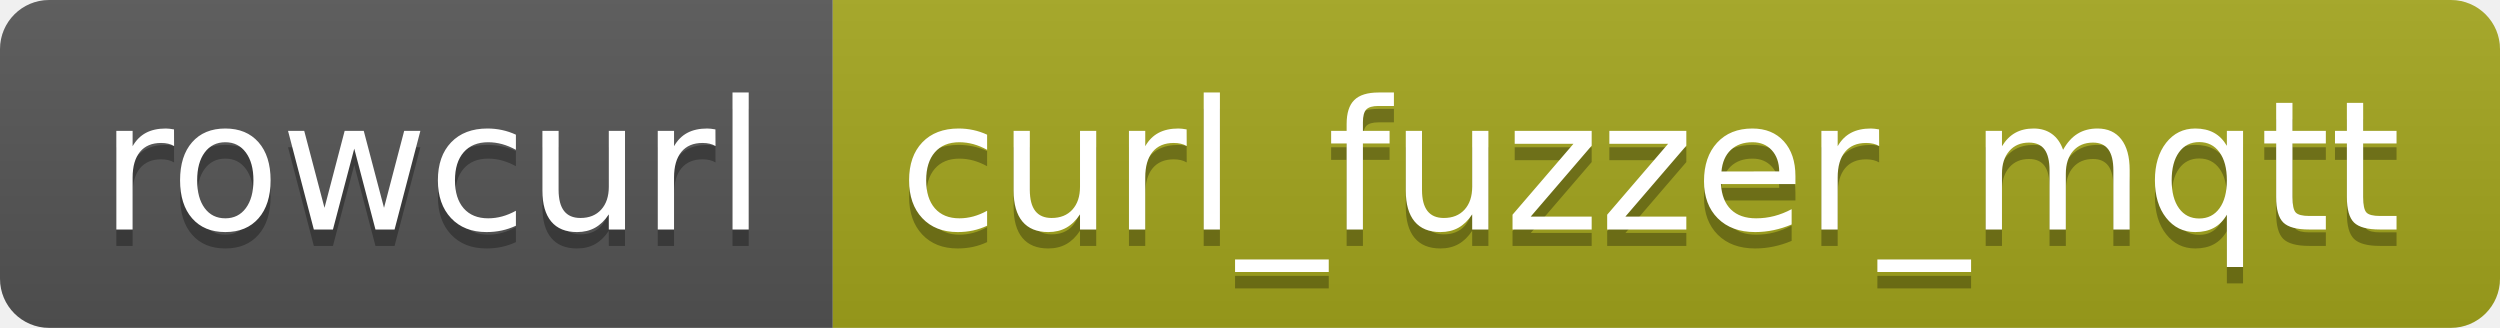
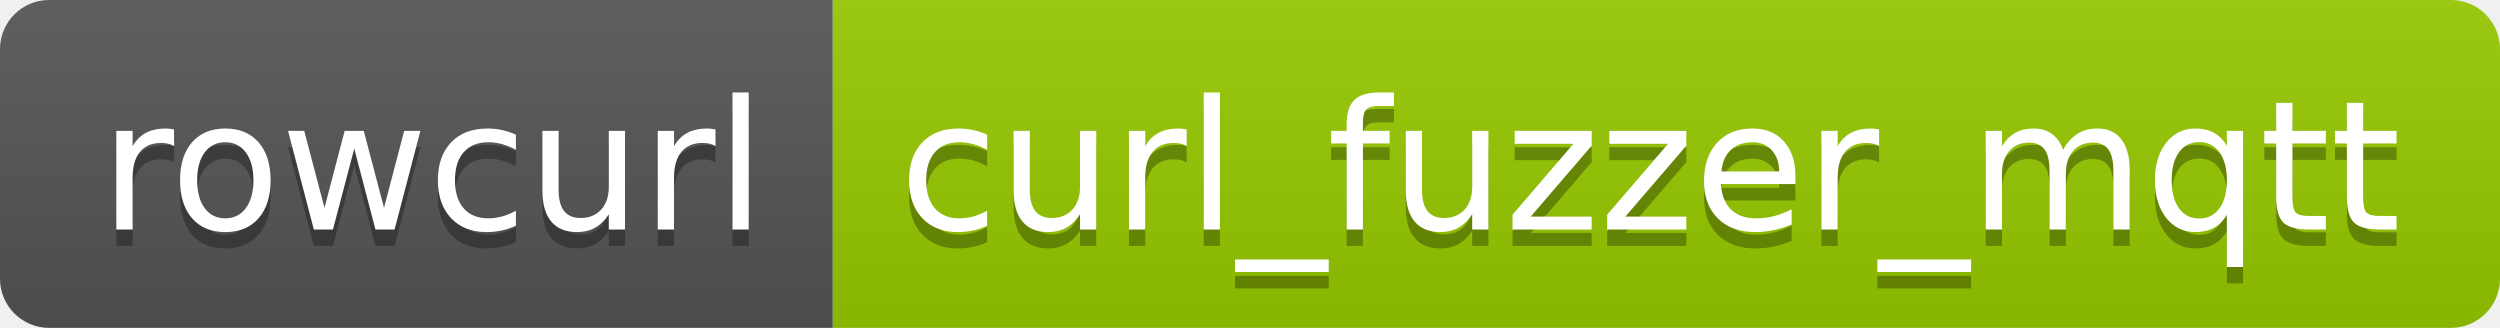
<svg xmlns="http://www.w3.org/2000/svg" width="152.5" height="20">
  <linearGradient id="smooth" x2="0" y2="100%">
    <stop offset="0" stop-color="#bbb" stop-opacity=".1" />
    <stop offset="1" stop-opacity=".1" />
  </linearGradient>
  <clipPath id="round">
    <rect width="152.5" height="20" rx="3" fill="#fff" />
  </clipPath>
  <g clip-path="url(#round)">
    <rect width="50.8" height="20" fill="#555" />
-     <rect x="50.8" width="101.7" height="20" fill="#a4a61d" />
+     <rect x="50.8" width="101.7" height="20" fill="#97CA00" />
    <rect width="152.5" height="20" fill="url(#smooth)" />
  </g>
  <g fill="#fff" text-anchor="middle" font-family="DejaVu Sans,Verdana,Geneva,sans-serif" font-size="110">
    <text x="264.0" y="150" fill="#010101" fill-opacity=".3" transform="scale(0.1)" textLength="408.0" lengthAdjust="spacing">rowcurl</text>
    <text x="264.0" y="140" transform="scale(0.1)" textLength="408.0" lengthAdjust="spacing">rowcurl</text>
    <text x="1006.5" y="150" fill="#010101" fill-opacity=".3" transform="scale(0.1)" textLength="917.0" lengthAdjust="spacing">curl_fuzzer_mqtt</text>
    <text x="1006.5" y="140" transform="scale(0.1)" textLength="917.0" lengthAdjust="spacing">curl_fuzzer_mqtt</text>
  </g>
</svg>
